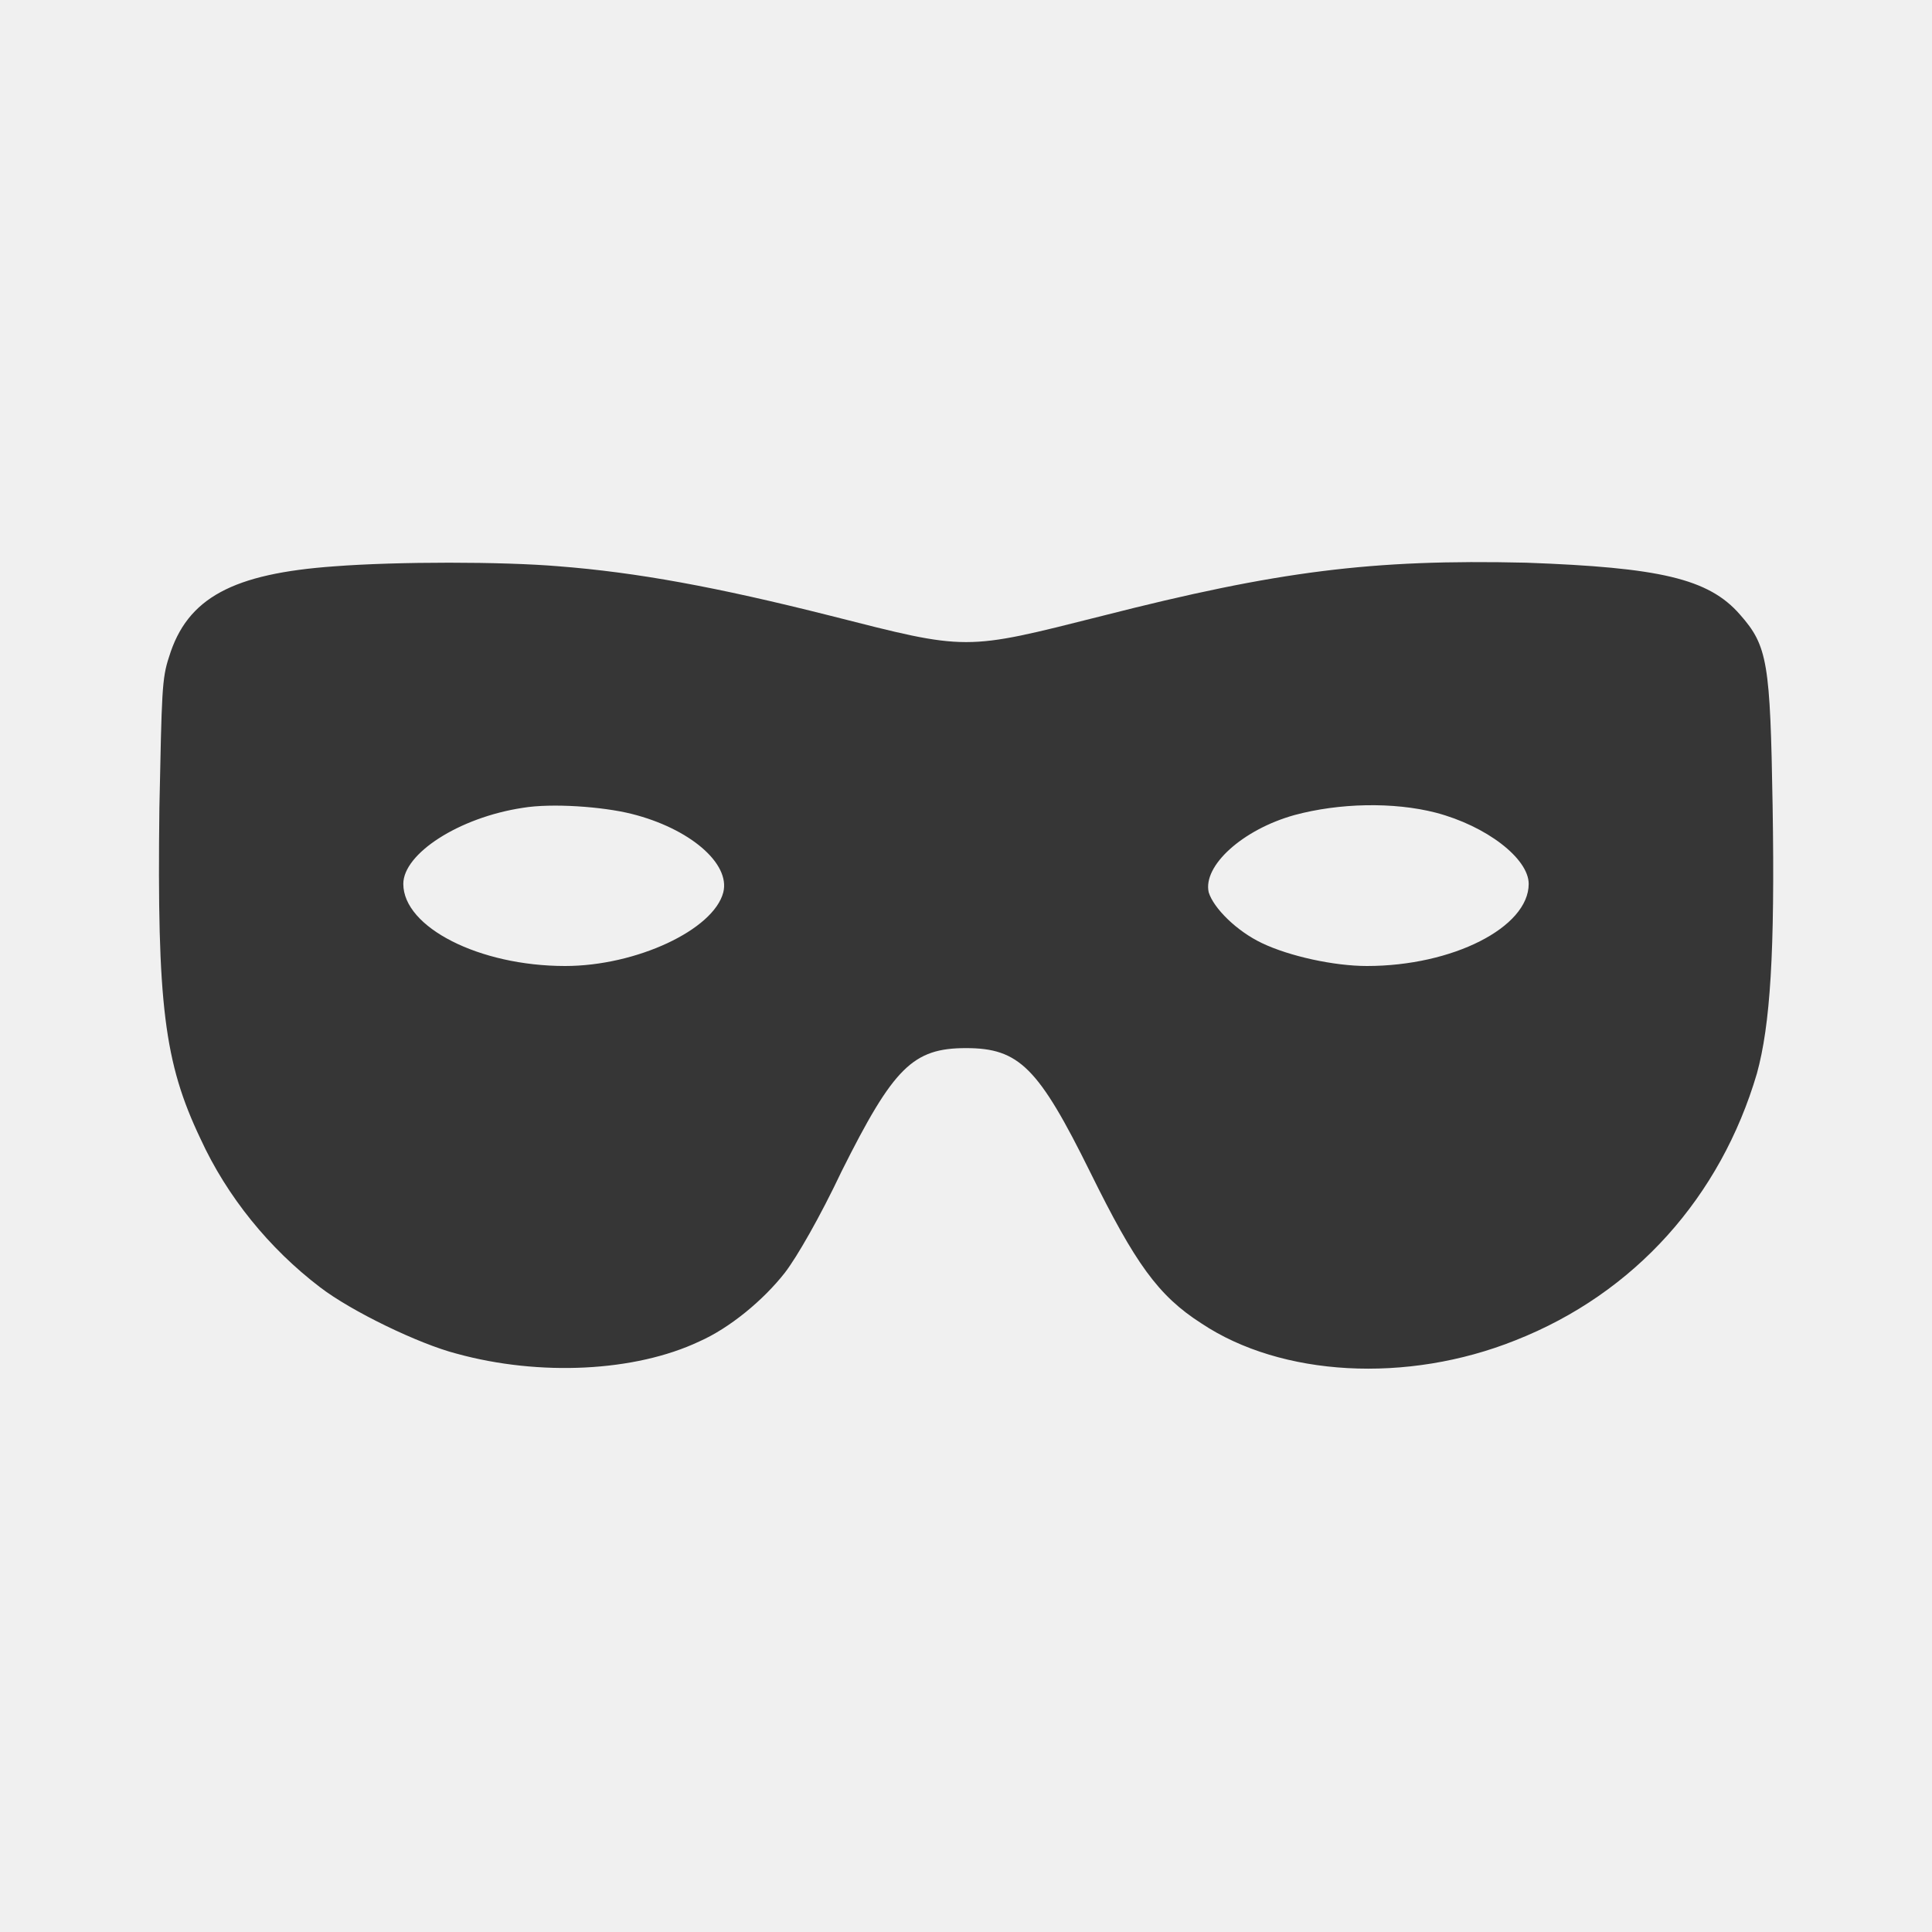
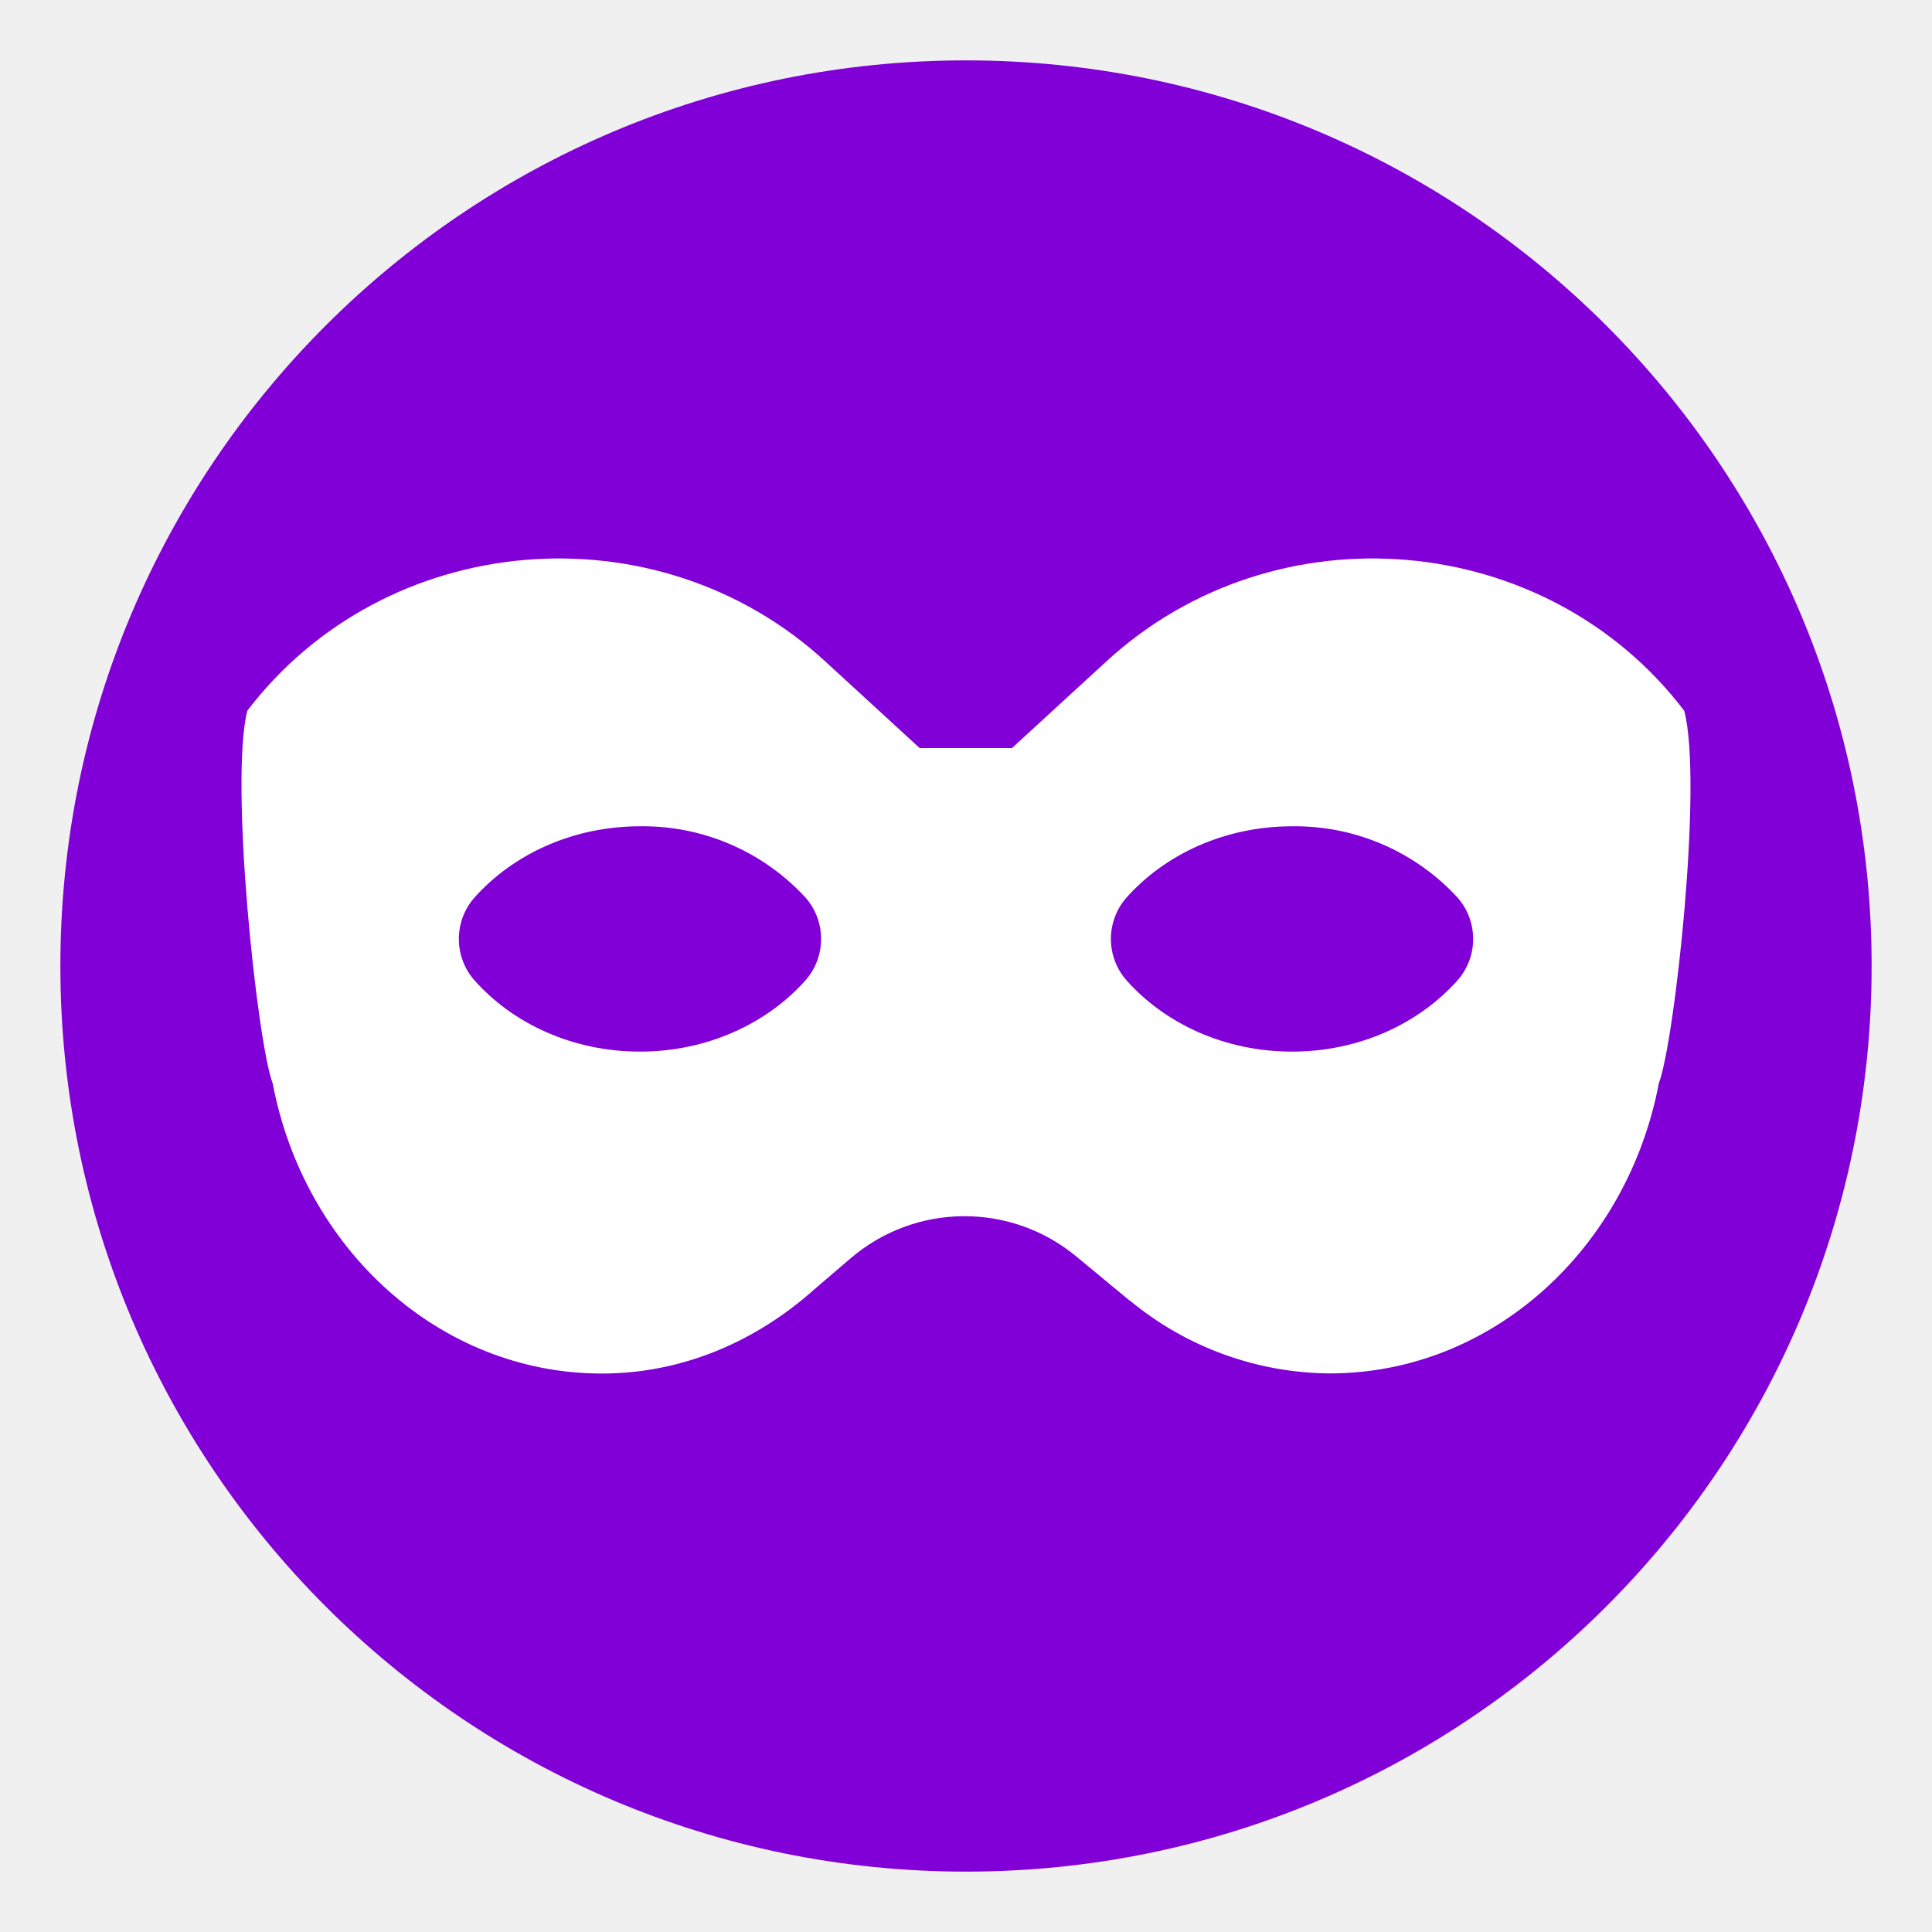
- <svg xmlns="http://www.w3.org/2000/svg" width="16" height="16" version="1.1">
-   <g class="layer">
-     <g id="surface1">
-       <path d="m2.77,4.69c-0.84,0.06 -1.22,0.26 -1.37,0.75c-0.06,0.18 -0.06,0.29 -0.08,1.25c-0.02,1.63 0.04,2.11 0.34,2.74c0.22,0.48 0.57,0.91 0.99,1.23c0.26,0.2 0.82,0.47 1.13,0.55c0.69,0.19 1.48,0.15 2.01,-0.1c0.25,-0.11 0.53,-0.34 0.71,-0.57c0.1,-0.13 0.29,-0.46 0.47,-0.84c0.43,-0.86 0.59,-1.02 1.03,-1.02c0.44,0 0.6,0.16 1.03,1.03c0.37,0.75 0.56,1.02 0.92,1.25c0.66,0.44 1.7,0.5 2.6,0.14c0.99,-0.39 1.7,-1.19 2,-2.21c0.11,-0.4 0.15,-1 0.13,-2.22c-0.02,-1.18 -0.04,-1.32 -0.27,-1.58c-0.26,-0.3 -0.67,-0.39 -1.77,-0.43c-1.28,-0.03 -2.06,0.07 -3.51,0.44c-1.15,0.29 -1.11,0.29 -2.25,0c-0.95,-0.24 -1.61,-0.36 -2.25,-0.41c-0.47,-0.04 -1.34,-0.04 -1.86,0zm2.46,2.05c0.48,0.12 0.82,0.41 0.76,0.65c-0.08,0.31 -0.72,0.61 -1.31,0.61c-0.71,0 -1.34,-0.32 -1.34,-0.68c0,-0.25 0.46,-0.55 0.99,-0.63c0.24,-0.04 0.66,-0.01 0.9,0.05zm6.66,-0.01c0.42,0.11 0.77,0.38 0.77,0.59c0,0.36 -0.63,0.68 -1.34,0.68c-0.27,0 -0.64,-0.08 -0.87,-0.19c-0.21,-0.1 -0.4,-0.29 -0.44,-0.42c-0.05,-0.22 0.28,-0.52 0.71,-0.64c0.37,-0.1 0.82,-0.11 1.17,-0.02zm0,0" fill="#363636" fill-rule="nonzero" id="svg_1" />
-     </g>
-   </g>
+ <svg xmlns="http://www.w3.org/2000/svg" width="16" height="16" viewBox="0 0 16 16">
+   <circle fill="#8000D7" cx="8" cy="8" r="7.5" />
+   <path fill="#FFFFFF" d="M13.948 5.886c-1.143-1.501-3.388-1.693-4.785-.409l-.782.718-.765 0-.782-.718c-1.398-1.284-3.642-1.092-4.786.409-.148.585.081 2.745.21 3.085.26 1.372 1.382 2.404 2.726 2.404.671 0 1.279-.268 1.76-.697l.293-.251a1.451 1.451 0 0 1 1.883-.016l.44.364 0-.002a2.622 2.622 0 0 0 1.652.601c1.344 0 2.466-1.032 2.726-2.404.13-.339.367-2.49.21-3.084z" />
+   <path fill="#8000D7" d="M5.3 6.843c-.558 0-1.054.233-1.374.594a.519.519 0 0 0 0 .678c.32.362.816.594 1.374.594s1.054-.233 1.374-.594a.519.519 0 0 0 0-.678A1.828 1.828 0 0 0 5.3 6.843z" />
+   <path fill="#8000D7" d="M10.7 6.843c-.558 0-1.054.233-1.374.594a.519.519 0 0 0 0 .678c.32.362.816.594 1.374.594s1.054-.233 1.374-.594a.519.519 0 0 0 0-.678 1.828 1.828 0 0 0-1.374-.594z" />
</svg>
